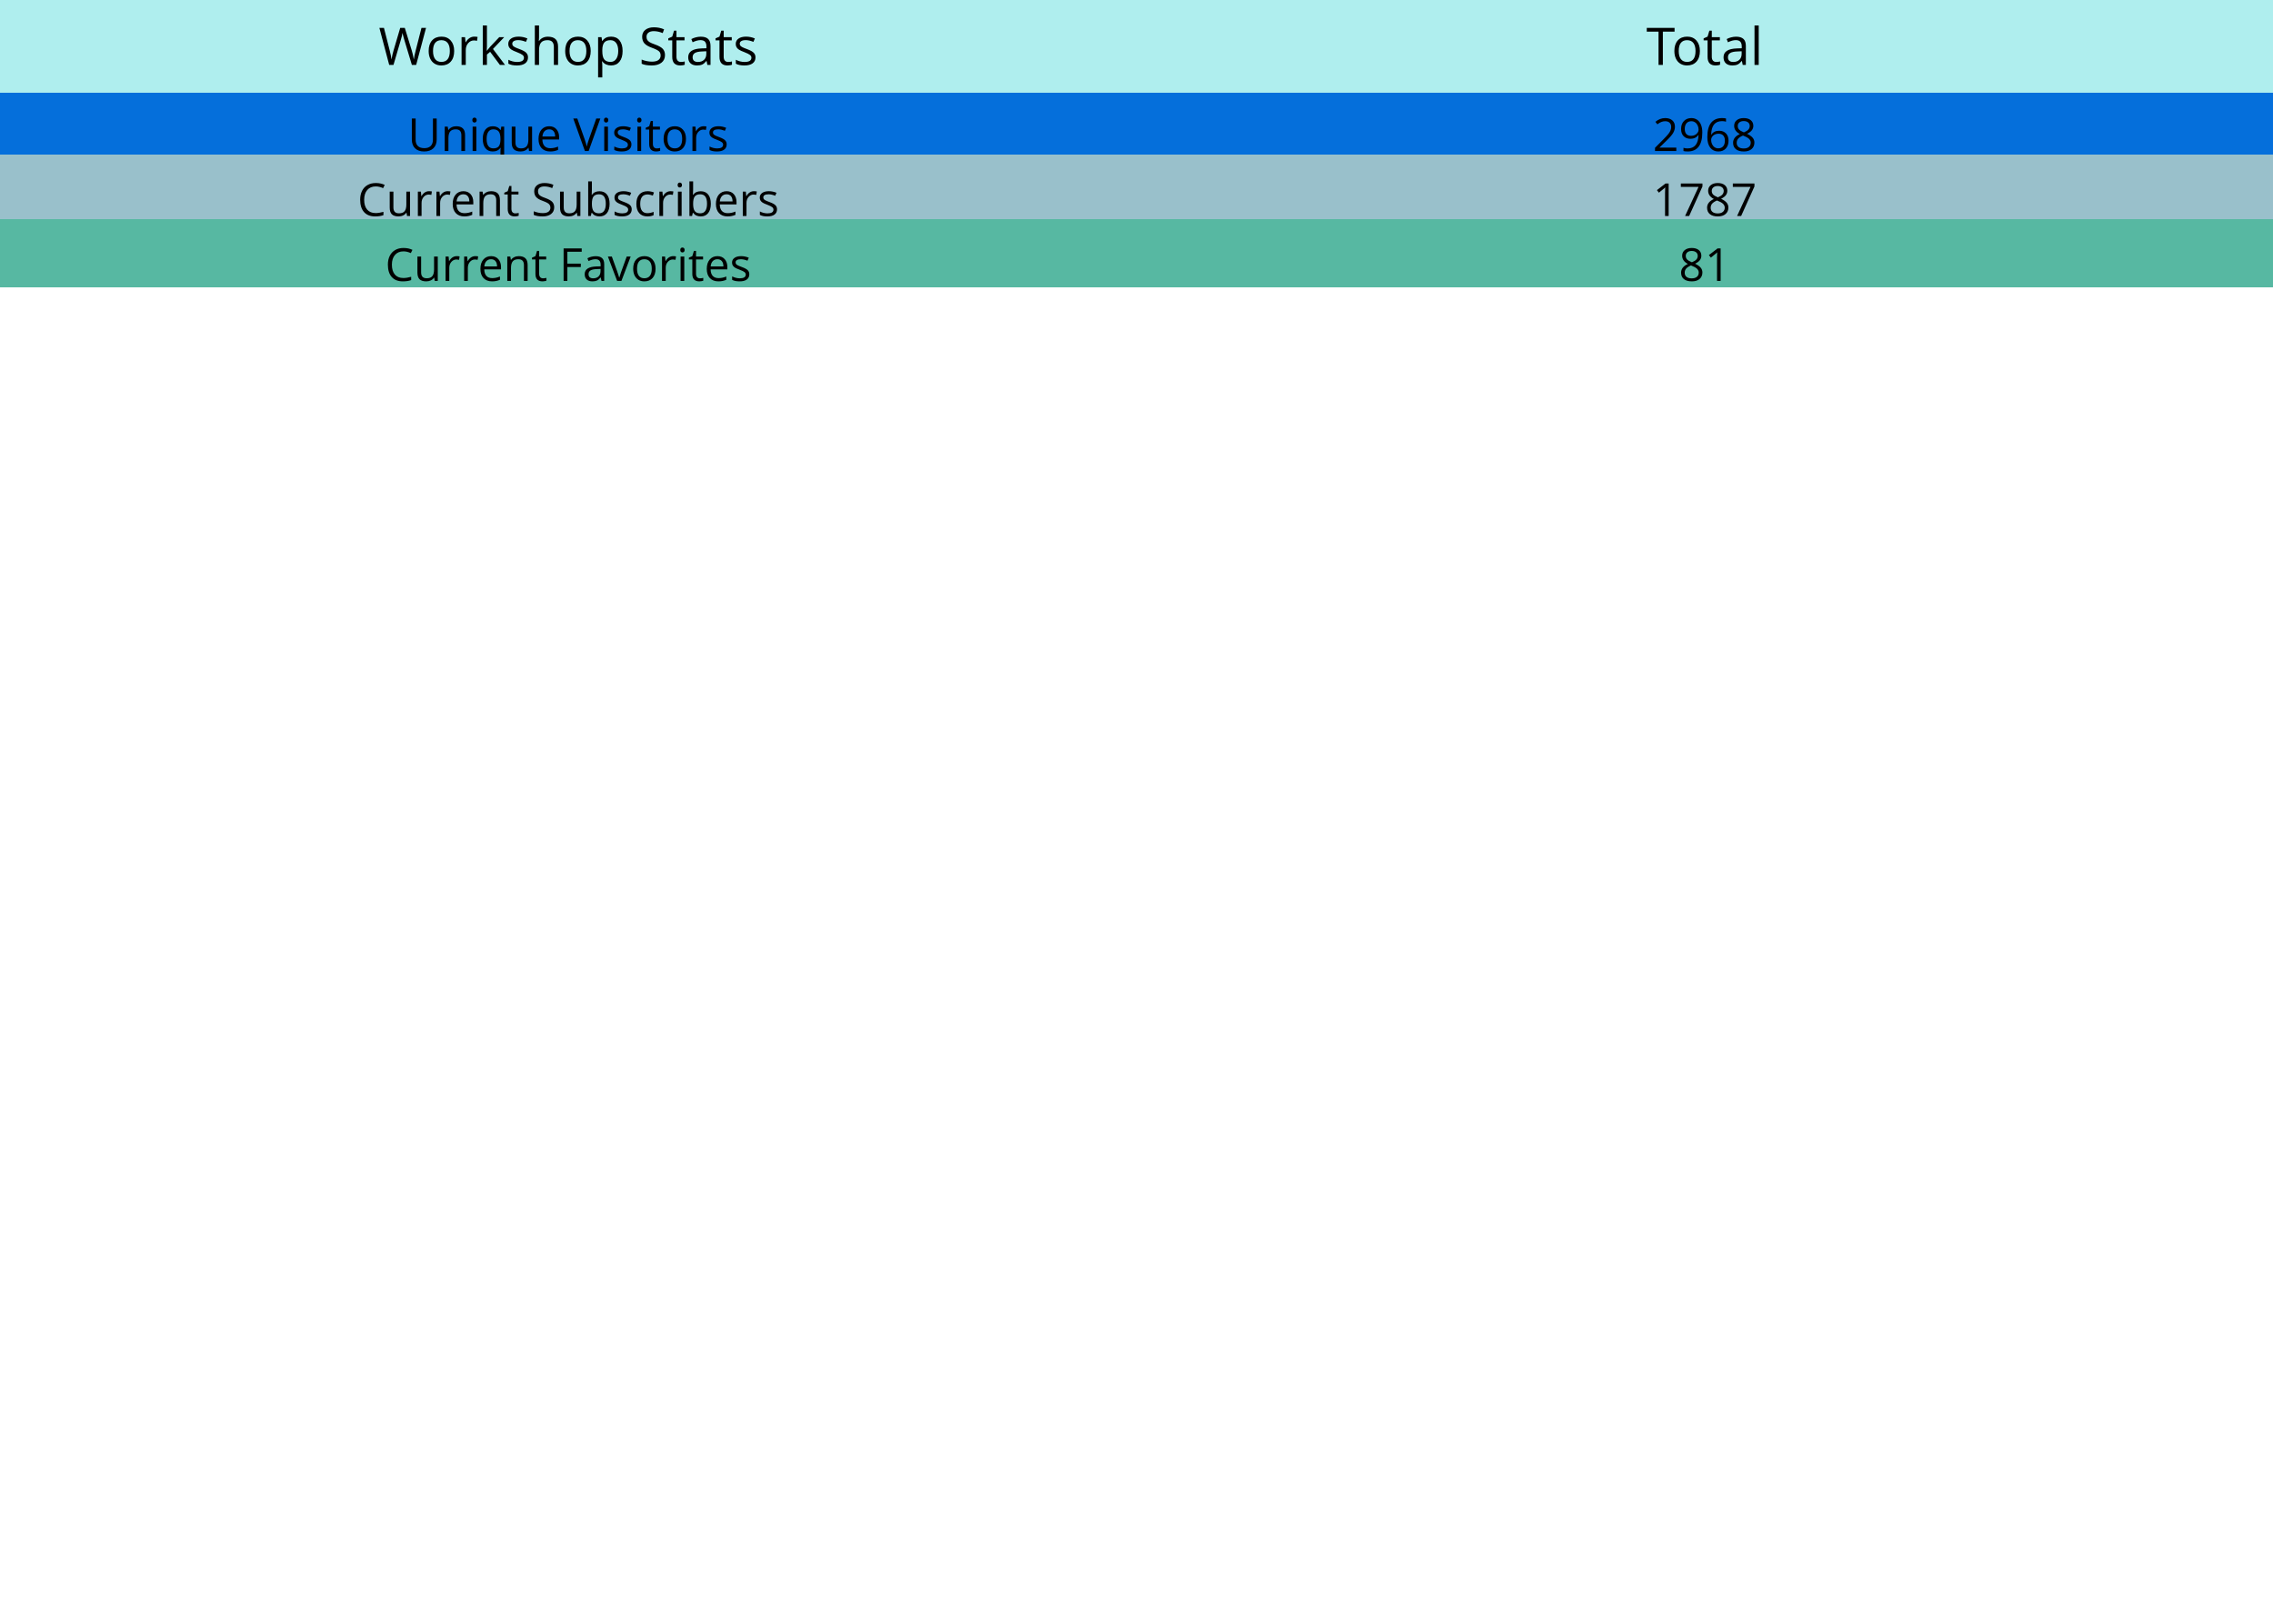
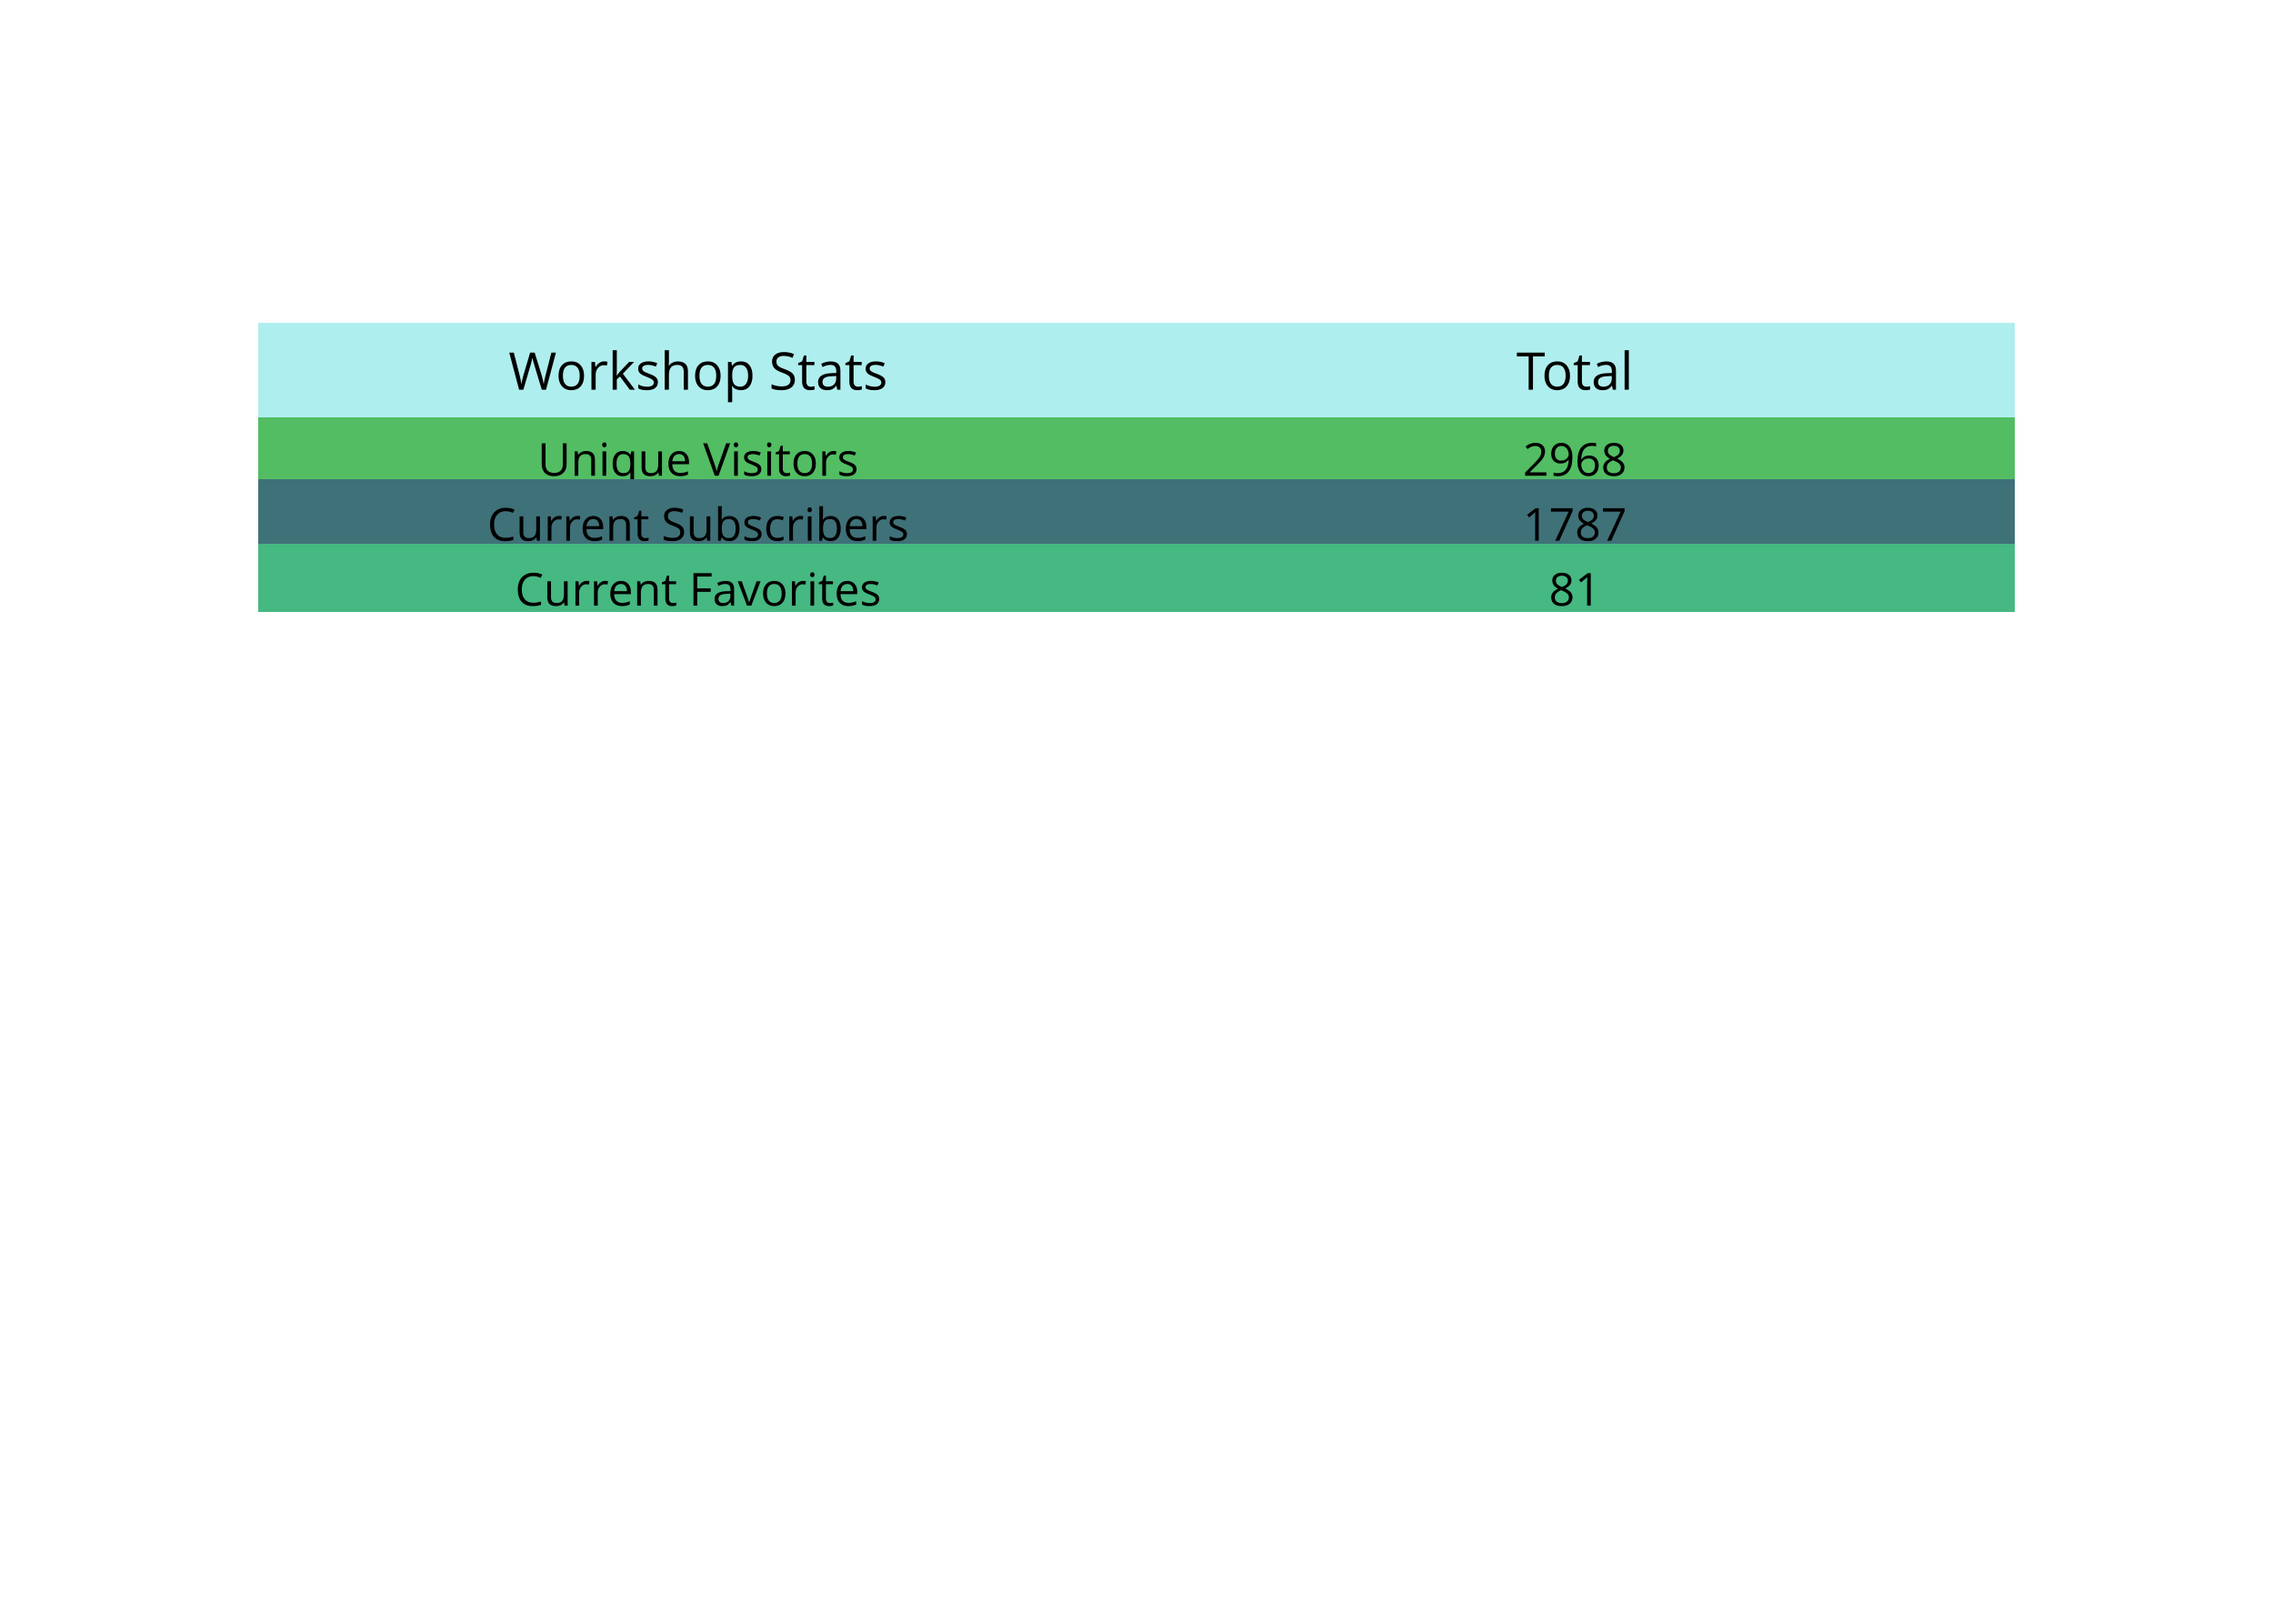
<svg xmlns="http://www.w3.org/2000/svg" class="main-svg" width="700" height="500" style="" viewBox="0 0 700 500">
  <rect x="0" y="0" width="700" height="500" style="fill: rgb(255, 255, 255); fill-opacity: 1;" />
-   <defs id="defs-0b1863">
+   <defs id="defs-b7d411">
    <g class="clips" />
    <g class="gradients" />
    <g class="patterns" />
  </defs>
  <g class="bglayer" />
  <g class="layer-below">
    <g class="imagelayer" />
    <g class="shapelayer" />
  </g>
  <g class="cartesianlayer" />
  <g class="polarlayer" />
  <g class="smithlayer" />
  <g class="ternarylayer" />
  <g class="geolayer" />
  <g class="funnelarealayer" />
  <g class="pielayer" />
  <g class="iciclelayer" />
  <g class="treemaplayer" />
  <g class="sunburstlayer" />
  <g class="glimages" />
  <g class="table" overflow="visible" width="700" height="500" transform="" style="box-sizing: content-box; position: absolute; left: 0px; overflow: visible; shape-rendering: crispedges; pointer-events: all;">
-     <g class="table-control-view" transform="" clip-path="url(#clip0b1863_scrollAreaBottomClip_cf9693true)" style="box-sizing: content-box;">
-       <rect class="scroll-background" fill="none" width="700" height="500" />
-       <g class="y-column" transform="" clip-path="url(#clip0b1863_columnBoundaryClippath_cf9693true_0)">
+     <g class="table-control-view" transform="translate(80,100)" clip-path="url(#clipb7d411_scrollAreaBottomClip_e81c10true)" style="box-sizing: content-box;">
+       <rect class="scroll-background" fill="none" width="540" height="320" />
+       <g class="y-column" transform="" clip-path="url(#clipb7d411_columnBoundaryClippath_e81c10true_0)">
        <g class="column-block" id="cells1" transform="" style="cursor: default;">
          <g class="column-cells">
            <g class="column-cell" transform="translate(0,28)">
-               <rect class="cell-rect" width="350" stroke-width="1" style="stroke: rgb(5, 111, 219); stroke-opacity: 1; fill: rgb(5, 111, 219); fill-opacity: 1;" height="20" />
-               <g class="cell-text-holder" transform="translate(175,8)" text-anchor="middle" style="shape-rendering: geometricprecision;">
+               <rect class="cell-rect" width="270" stroke-width="1" style="stroke: rgb(82, 189, 99); stroke-opacity: 1; fill: rgb(82, 189, 99); fill-opacity: 1;" height="20" />
+               <g class="cell-text-holder" transform="translate(135,8)" text-anchor="middle" style="shape-rendering: geometricprecision;">
                <text class="cell-text" dy="0.75em" x="0" y="0" style="cursor: auto; font-family: 'Open Sans', verdana, arial, sans-serif; font-size: 14px; fill: rgb(0, 0, 0); fill-opacity: 1; white-space: pre;">Unique Visitors</text>
              </g>
            </g>
            <g class="column-cell" transform="translate(0,48)">
-               <rect class="cell-rect" width="350" stroke-width="1" style="stroke: rgb(153, 192, 203); stroke-opacity: 1; fill: rgb(153, 192, 203); fill-opacity: 1;" height="20" />
-               <g class="cell-text-holder" transform="translate(175,8)" text-anchor="middle" style="shape-rendering: geometricprecision;">
+               <rect class="cell-rect" width="270" stroke-width="1" style="stroke: rgb(63, 113, 121); stroke-opacity: 1; fill: rgb(63, 113, 121); fill-opacity: 1;" height="20" />
+               <g class="cell-text-holder" transform="translate(135,8)" text-anchor="middle" style="shape-rendering: geometricprecision;">
                <text class="cell-text" dy="0.75em" x="0" y="0" style="cursor: auto; font-family: 'Open Sans', verdana, arial, sans-serif; font-size: 14px; fill: rgb(0, 0, 0); fill-opacity: 1; white-space: pre;">Current Subscribers</text>
              </g>
            </g>
            <g class="column-cell" transform="translate(0,68)">
-               <rect class="cell-rect" width="350" stroke-width="1" style="stroke: rgb(87, 184, 162); stroke-opacity: 1; fill: rgb(87, 184, 162); fill-opacity: 1;" height="20" />
-               <g class="cell-text-holder" transform="translate(175,8)" text-anchor="middle" style="shape-rendering: geometricprecision;">
+               <rect class="cell-rect" width="270" stroke-width="1" style="stroke: rgb(70, 184, 129); stroke-opacity: 1; fill: rgb(70, 184, 129); fill-opacity: 1;" height="20" />
+               <g class="cell-text-holder" transform="translate(135,8)" text-anchor="middle" style="shape-rendering: geometricprecision;">
                <text class="cell-text" dy="0.75em" x="0" y="0" style="cursor: auto; font-family: 'Open Sans', verdana, arial, sans-serif; font-size: 14px; fill: rgb(0, 0, 0); fill-opacity: 1; white-space: pre;">Current Favorites</text>
              </g>
            </g>
          </g>
        </g>
        <g class="column-block" id="cells2" transform="" style="cursor: default;">
          <g class="column-cells" />
        </g>
        <g class="column-block" id="header" style="cursor: ew-resize;">
          <g class="column-cells">
            <g class="column-cell" transform="">
-               <rect class="cell-rect" width="350" stroke-width="1" style="stroke: rgb(175, 238, 238); stroke-opacity: 1; fill: rgb(175, 238, 238); fill-opacity: 1;" height="28" />
-               <g class="cell-text-holder" transform="translate(175,8)" text-anchor="middle" style="shape-rendering: geometricprecision;">
+               <rect class="cell-rect" width="270" stroke-width="1" style="stroke: rgb(175, 238, 238); stroke-opacity: 1; fill: rgb(175, 238, 238); fill-opacity: 1;" height="28" />
+               <g class="cell-text-holder" transform="translate(135,8)" text-anchor="middle" style="shape-rendering: geometricprecision;">
                <text class="cell-text" dy="0.75em" x="0" y="0" style="cursor: auto; font-family: 'Open Sans', verdana, arial, sans-serif; font-size: 16px; fill: rgb(0, 0, 0); fill-opacity: 1; white-space: pre;">Workshop Stats</text>
              </g>
            </g>
          </g>
        </g>
        <g class="column-boundary" />
-         <clipPath class="column-boundary-clippath" id="clip0b1863_columnBoundaryClippath_cf9693true_0">
-           <rect class="column-boundary-rect" fill="none" width="352" height="507" x="-1" y="-1" />
+         <clipPath class="column-boundary-clippath" id="clipb7d411_columnBoundaryClippath_e81c10true_0">
+           <rect class="column-boundary-rect" fill="none" width="272" height="327" x="-1" y="-1" />
        </clipPath>
      </g>
-       <g class="y-column" transform="translate(350,0)" clip-path="url(#clip0b1863_columnBoundaryClippath_cf9693true_1)">
+       <g class="y-column" transform="translate(270,0)" clip-path="url(#clipb7d411_columnBoundaryClippath_e81c10true_1)">
        <g class="column-block" id="cells1" transform="" style="cursor: default;">
          <g class="column-cells">
            <g class="column-cell" transform="translate(0,28)">
-               <rect class="cell-rect" width="350" stroke-width="1" style="stroke: rgb(5, 111, 219); stroke-opacity: 1; fill: rgb(5, 111, 219); fill-opacity: 1;" height="20" />
-               <g class="cell-text-holder" transform="translate(175,8)" text-anchor="middle" style="shape-rendering: geometricprecision;">
+               <rect class="cell-rect" width="270" stroke-width="1" style="stroke: rgb(82, 189, 99); stroke-opacity: 1; fill: rgb(82, 189, 99); fill-opacity: 1;" height="20" />
+               <g class="cell-text-holder" transform="translate(135,8)" text-anchor="middle" style="shape-rendering: geometricprecision;">
                <text class="cell-text" dy="0.75em" style="cursor: auto; font-family: 'Open Sans', verdana, arial, sans-serif; font-size: 14px; fill: rgb(0, 0, 0); fill-opacity: 1;">2968</text>
              </g>
            </g>
            <g class="column-cell" transform="translate(0,48)">
-               <rect class="cell-rect" width="350" stroke-width="1" style="stroke: rgb(153, 192, 203); stroke-opacity: 1; fill: rgb(153, 192, 203); fill-opacity: 1;" height="20" />
-               <g class="cell-text-holder" transform="translate(175,8)" text-anchor="middle" style="shape-rendering: geometricprecision;">
+               <rect class="cell-rect" width="270" stroke-width="1" style="stroke: rgb(63, 113, 121); stroke-opacity: 1; fill: rgb(63, 113, 121); fill-opacity: 1;" height="20" />
+               <g class="cell-text-holder" transform="translate(135,8)" text-anchor="middle" style="shape-rendering: geometricprecision;">
                <text class="cell-text" dy="0.75em" style="cursor: auto; font-family: 'Open Sans', verdana, arial, sans-serif; font-size: 14px; fill: rgb(0, 0, 0); fill-opacity: 1;">1787</text>
              </g>
            </g>
            <g class="column-cell" transform="translate(0,68)">
-               <rect class="cell-rect" width="350" stroke-width="1" style="stroke: rgb(87, 184, 162); stroke-opacity: 1; fill: rgb(87, 184, 162); fill-opacity: 1;" height="20" />
-               <g class="cell-text-holder" transform="translate(175,8)" text-anchor="middle" style="shape-rendering: geometricprecision;">
+               <rect class="cell-rect" width="270" stroke-width="1" style="stroke: rgb(70, 184, 129); stroke-opacity: 1; fill: rgb(70, 184, 129); fill-opacity: 1;" height="20" />
+               <g class="cell-text-holder" transform="translate(135,8)" text-anchor="middle" style="shape-rendering: geometricprecision;">
                <text class="cell-text" dy="0.75em" style="cursor: auto; font-family: 'Open Sans', verdana, arial, sans-serif; font-size: 14px; fill: rgb(0, 0, 0); fill-opacity: 1;">81</text>
              </g>
            </g>
          </g>
        </g>
        <g class="column-block" id="cells2" transform="" style="cursor: default;">
          <g class="column-cells" />
        </g>
        <g class="column-block" id="header" style="cursor: ew-resize;">
          <g class="column-cells">
            <g class="column-cell" transform="">
-               <rect class="cell-rect" width="350" stroke-width="1" style="stroke: rgb(175, 238, 238); stroke-opacity: 1; fill: rgb(175, 238, 238); fill-opacity: 1;" height="28" />
-               <g class="cell-text-holder" transform="translate(175,8)" text-anchor="middle" style="shape-rendering: geometricprecision;">
+               <rect class="cell-rect" width="270" stroke-width="1" style="stroke: rgb(175, 238, 238); stroke-opacity: 1; fill: rgb(175, 238, 238); fill-opacity: 1;" height="28" />
+               <g class="cell-text-holder" transform="translate(135,8)" text-anchor="middle" style="shape-rendering: geometricprecision;">
                <text class="cell-text" dy="0.75em" style="cursor: auto; font-family: 'Open Sans', verdana, arial, sans-serif; font-size: 16px; fill: rgb(0, 0, 0); fill-opacity: 1;">Total</text>
              </g>
            </g>
          </g>
        </g>
        <g class="column-boundary" />
-         <clipPath class="column-boundary-clippath" id="clip0b1863_columnBoundaryClippath_cf9693true_1">
-           <rect class="column-boundary-rect" fill="none" width="352" height="507" x="-1" y="-1" />
+         <clipPath class="column-boundary-clippath" id="clipb7d411_columnBoundaryClippath_e81c10true_1">
+           <rect class="column-boundary-rect" fill="none" width="272" height="327" x="-1" y="-1" />
        </clipPath>
      </g>
-       <clipPath class="scroll-area-clip" id="clip0b1863_scrollAreaBottomClip_cf9693true">
-         <rect class="scroll-area-clip-rect" x="-45" y="-5" fill="none" width="790" height="505" />
+       <clipPath class="scroll-area-clip" id="clipb7d411_scrollAreaBottomClip_e81c10true">
+         <rect class="scroll-area-clip-rect" x="-45" y="-5" fill="none" width="630" height="325" />
      </clipPath>
    </g>
  </g>
-   <defs id="topdefs-0b1863">
+   <defs id="topdefs-b7d411">
    <g class="clips" />
  </defs>
  <g class="layer-above">
    <g class="imagelayer" />
    <g class="shapelayer" />
  </g>
  <g class="infolayer">
    <g class="g-gtitle" />
  </g>
</svg>
